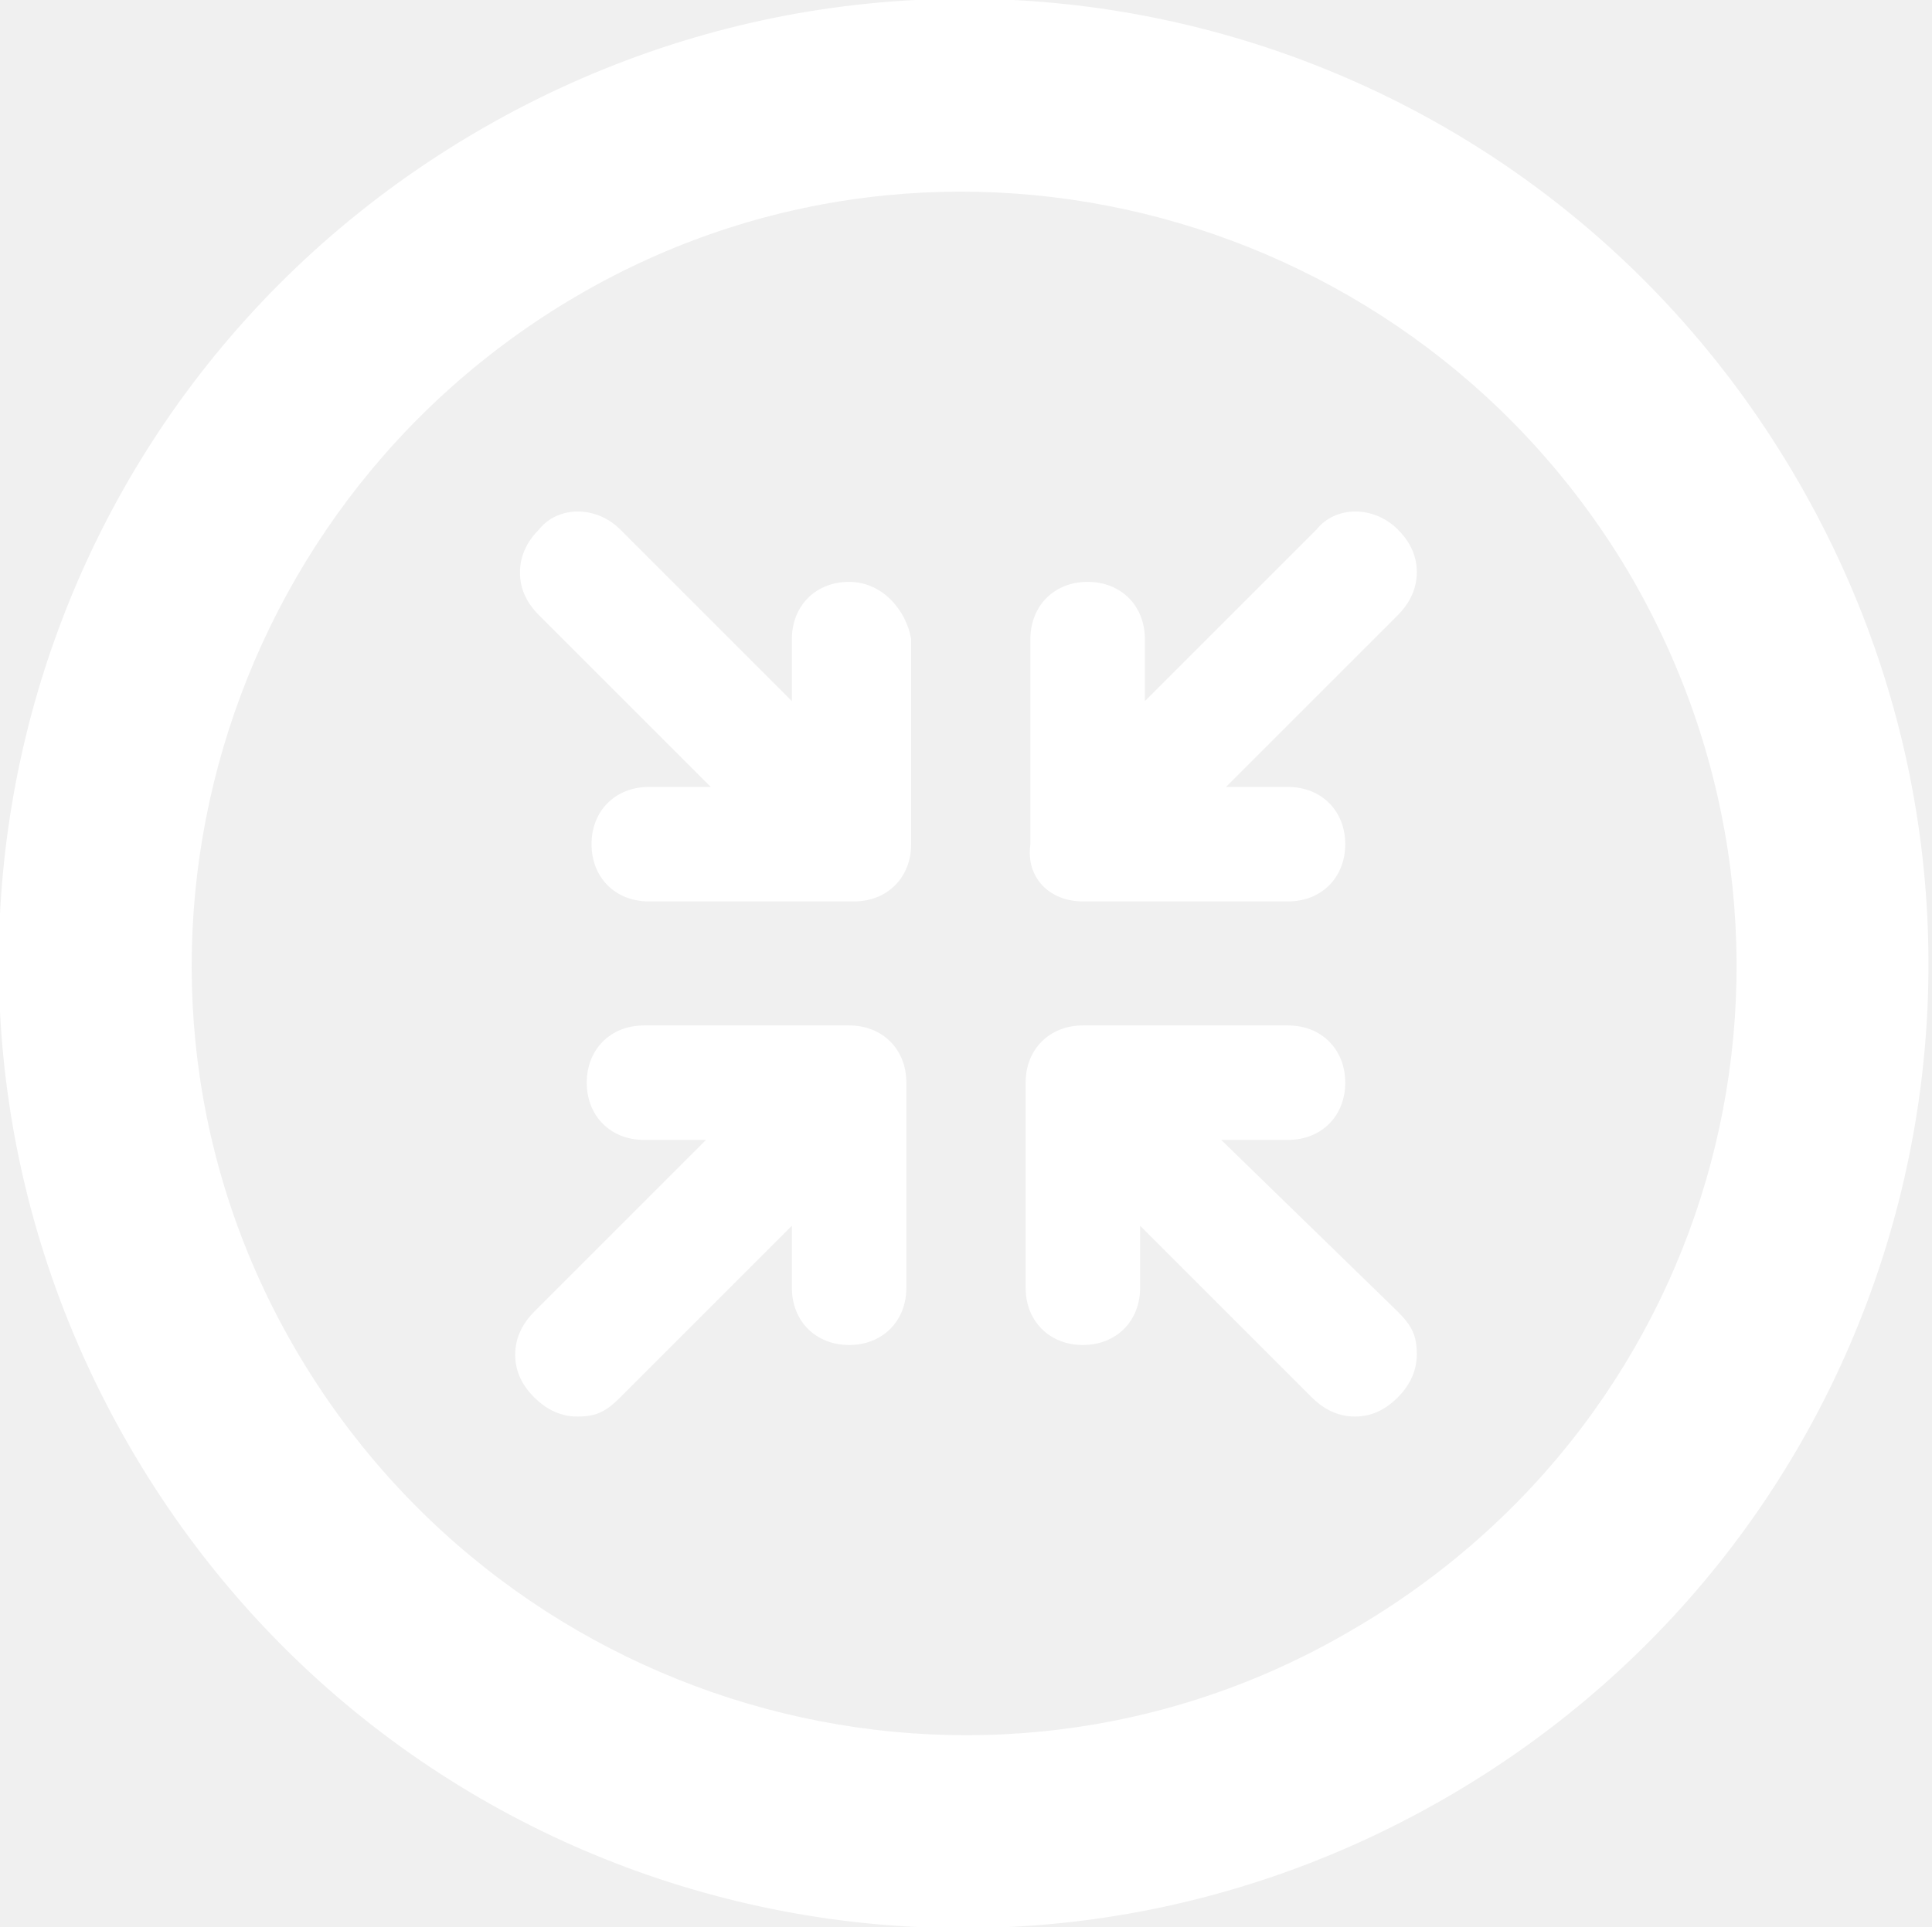
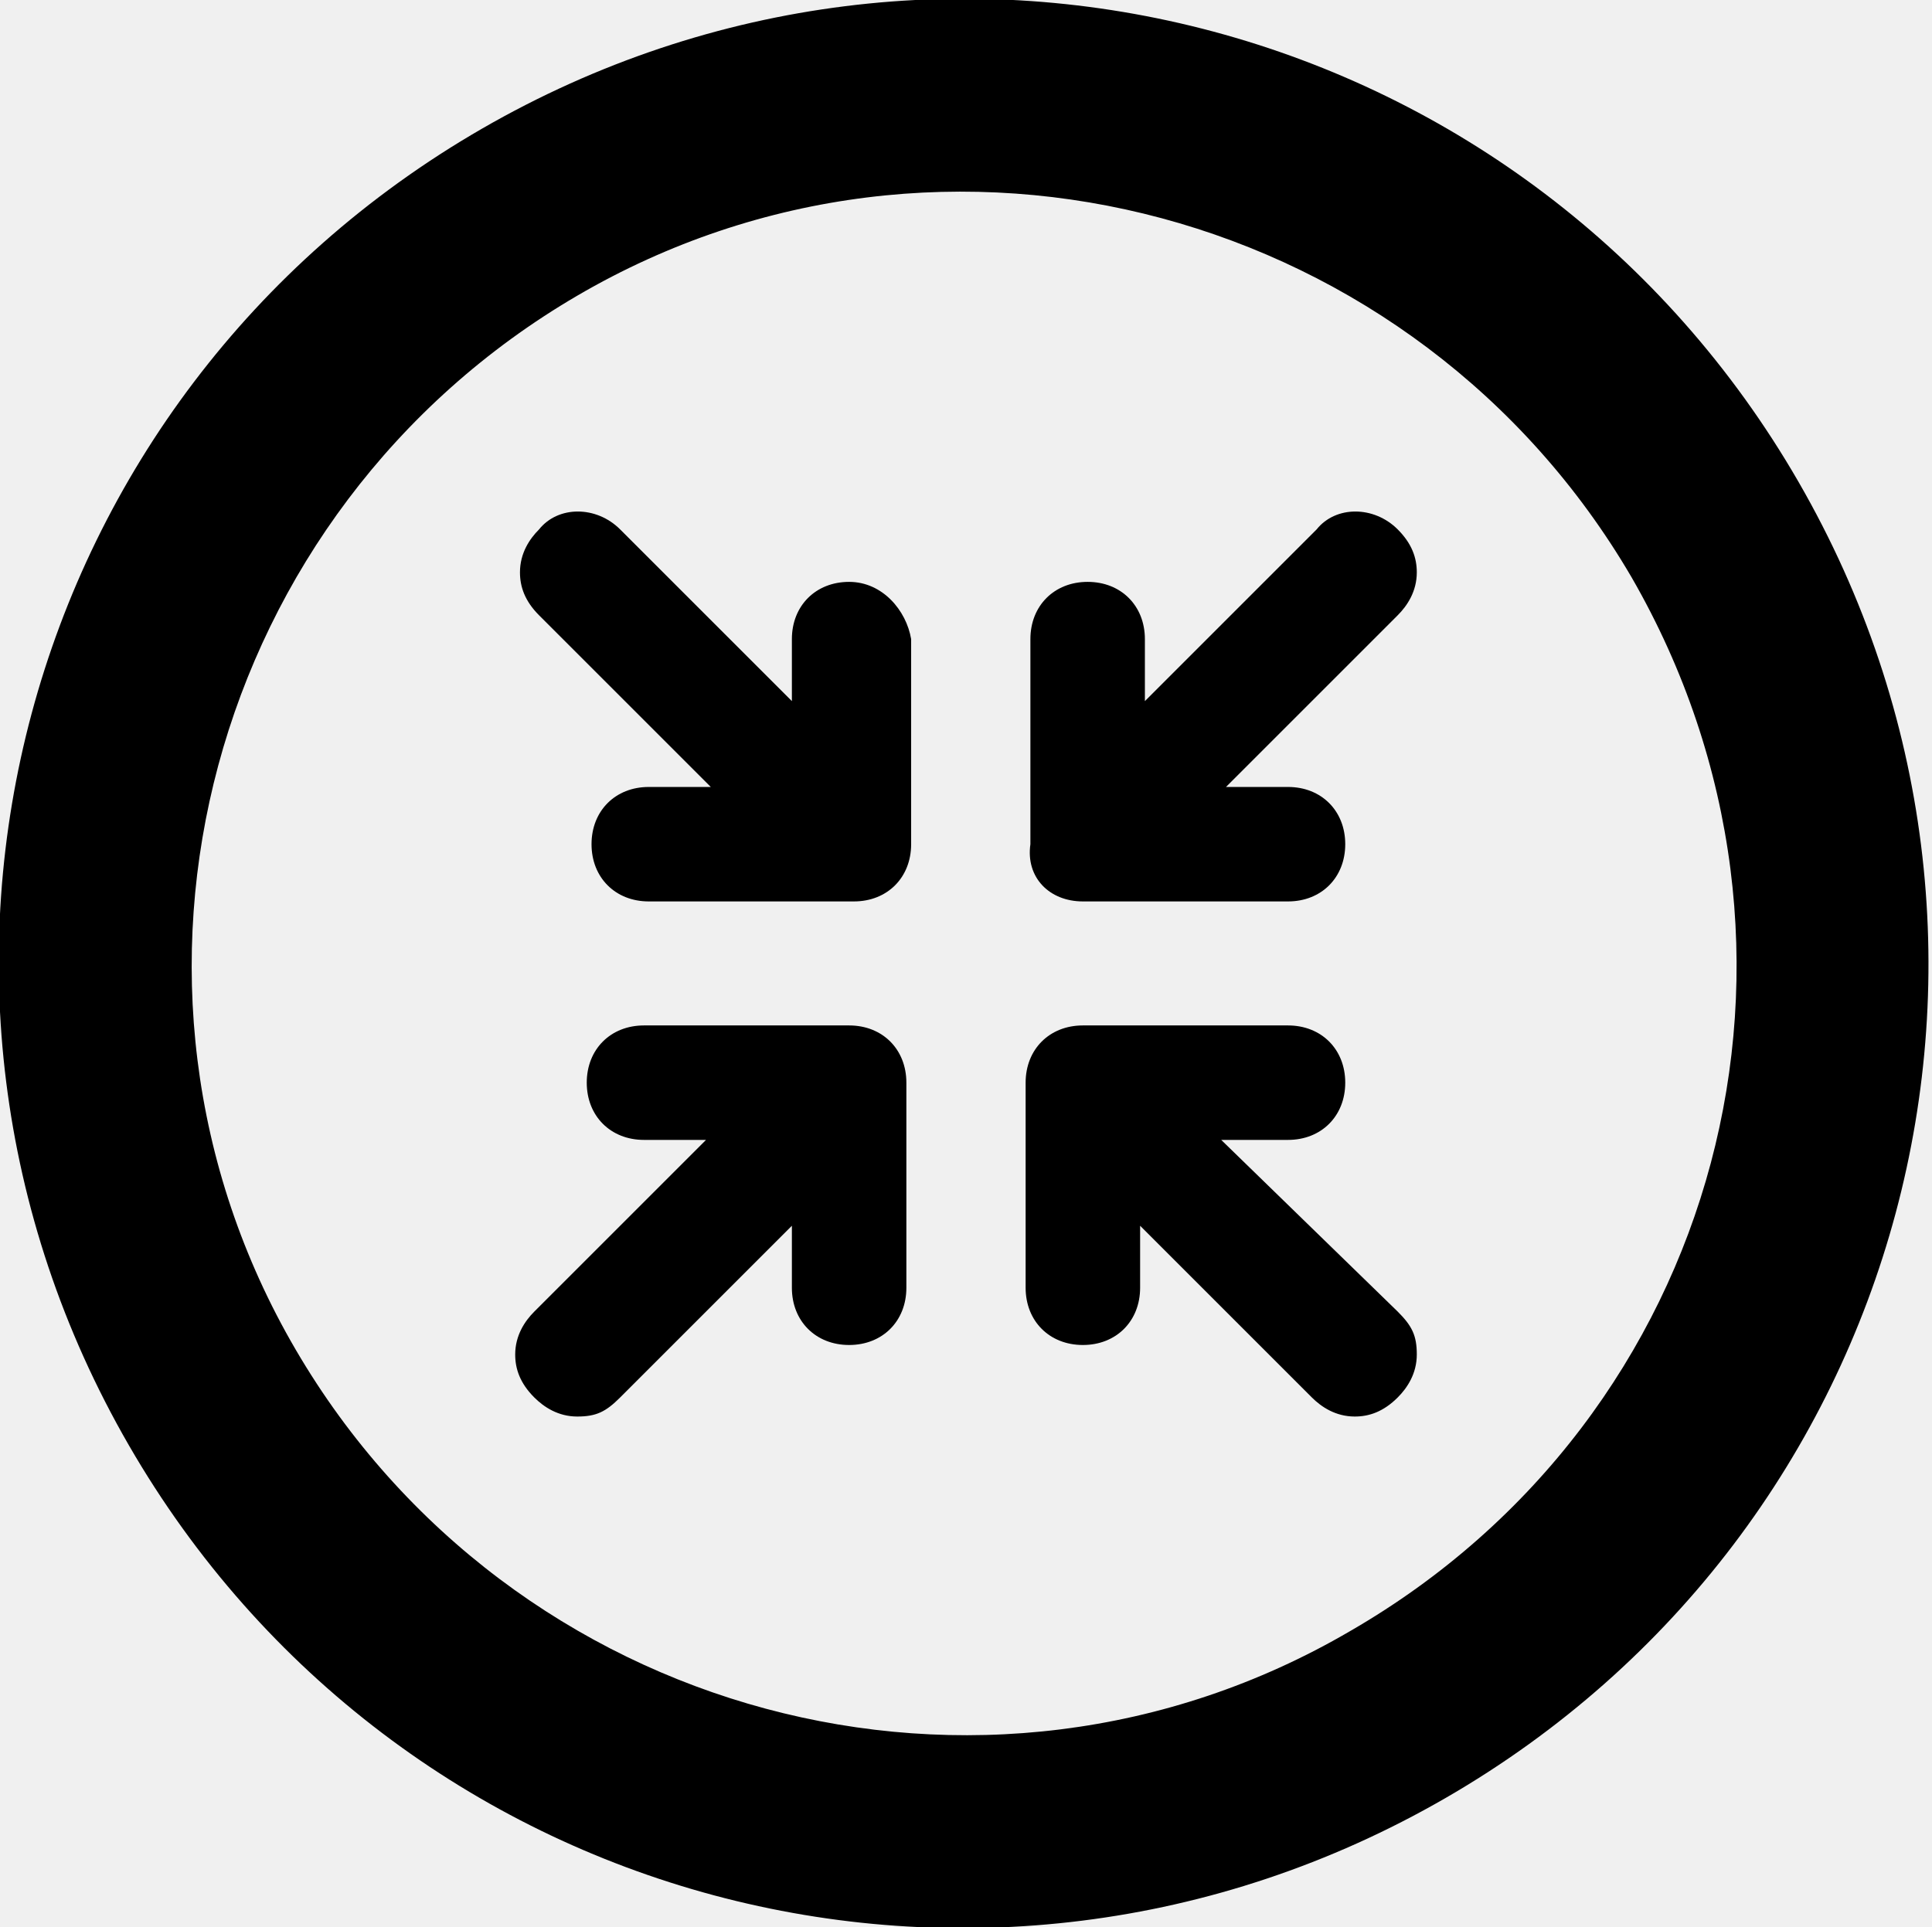
<svg xmlns="http://www.w3.org/2000/svg" version="1.1" id="Capa_1" x="0px" y="0px" viewBox="0 0 40.5 40.4" style="enable-background:new 0 0 40.5 40.4;" xml:space="preserve">
-   <style type="text/css">
- 	.st0{fill:#FFFFFF;}
- </style>
-   <path class="st0" d="M37.7,10.1c-5.6-9.7-17.9-13-27.6-7.4s-13,17.9-7.4,27.6s17.9,13,27.6,7.4S43.3,19.8,37.7,10.1L37.7,10.1z   M28.3,34.2c-7.7,4.5-17.6,1.8-22.1-5.9S4.4,10.7,12.1,6.2s17.6-1.8,22.1,5.9C38.7,19.9,36.1,29.7,28.3,34.2L28.3,34.2z" />
-   <path class="st0" d="M17.8,12.2c-0.7,0-1.2,0.5-1.2,1.2v1.3L13,11.1c-0.5-0.5-1.3-0.5-1.7,0c-0.2,0.2-0.4,0.5-0.4,0.9  c0,0.3,0.1,0.6,0.4,0.9l3.6,3.6h-1.3c-0.7,0-1.2,0.5-1.2,1.2s0.5,1.2,1.2,1.2h4.3c0.7,0,1.2-0.5,1.2-1.2v-4.3  C19,12.8,18.5,12.2,17.8,12.2z" />
-   <path class="st0" d="M17.8,21.5h-4.3c-0.7,0-1.2,0.5-1.2,1.2s0.5,1.2,1.2,1.2h1.3l-3.6,3.6c-0.2,0.2-0.4,0.5-0.4,0.9  c0,0.3,0.1,0.6,0.4,0.9c0.2,0.2,0.5,0.4,0.9,0.4s0.6-0.1,0.9-0.4l3.6-3.6V27c0,0.7,0.5,1.2,1.2,1.2S19,27.7,19,27v-4.3  C19,22,18.5,21.5,17.8,21.5z" />
-   <path class="st0" d="M25.6,23.9H27c0.7,0,1.2-0.5,1.2-1.2s-0.5-1.2-1.2-1.2h-4.3c-0.7,0-1.2,0.5-1.2,1.2V27c0,0.7,0.5,1.2,1.2,1.2  s1.2-0.5,1.2-1.2v-1.3l3.6,3.6c0.2,0.2,0.5,0.4,0.9,0.4c0.3,0,0.6-0.1,0.9-0.4c0.2-0.2,0.4-0.5,0.4-0.9s-0.1-0.6-0.4-0.9L25.6,23.9z  " />
-   <path class="st0" d="M22.7,18.9H27c0.7,0,1.2-0.5,1.2-1.2s-0.5-1.2-1.2-1.2h-1.3l3.6-3.6c0.2-0.2,0.4-0.5,0.4-0.9  c0-0.3-0.1-0.6-0.4-0.9c-0.5-0.5-1.3-0.5-1.7,0L24,14.7v-1.3c0-0.7-0.5-1.2-1.2-1.2s-1.2,0.5-1.2,1.2v4.3  C21.5,18.4,22,18.9,22.7,18.9z" />
+   <path d="M37.7,10.1c-5.6-9.7-17.9-13-27.6-7.4c-9.7,5.6-13,17.9-7.4,27.6c5.6,9.7,17.9,13,27.6,7.4C40,32.1,43.3,19.8,37.7,10.1  L37.7,10.1z M28.3,34.2c-7.7,4.5-17.6,1.8-22.1-5.9c-4.5-7.7-1.8-17.6,5.9-22.1c7.7-4.5,17.6-1.8,22.1,5.9  C38.7,19.9,36.1,29.7,28.3,34.2L28.3,34.2z M27.5,19.4" />
+   <path d="M17.8,12.2c-0.7,0-1.2,0.5-1.2,1.2v1.3L13,11.1c-0.5-0.5-1.3-0.5-1.7,0c-0.2,0.2-0.4,0.5-0.4,0.9c0,0.3,0.1,0.6,0.4,0.9  l3.6,3.6l-1.3,0c-0.7,0-1.2,0.5-1.2,1.2s0.5,1.2,1.2,1.2l4.3,0c0.7,0,1.2-0.5,1.2-1.2v-4.3C19,12.8,18.5,12.2,17.8,12.2z" />
+   <path d="M17.8,21.5h-4.3c-0.7,0-1.2,0.5-1.2,1.2s0.5,1.2,1.2,1.2h1.3l-3.6,3.6c-0.2,0.2-0.4,0.5-0.4,0.9c0,0.3,0.1,0.6,0.4,0.9  c0.2,0.2,0.5,0.4,0.9,0.4s0.6-0.1,0.9-0.4l3.6-3.6V27c0,0.7,0.5,1.2,1.2,1.2S19,27.7,19,27l0-4.3C19,22,18.5,21.5,17.8,21.5z" />
+   <path d="M25.6,23.9H27c0.7,0,1.2-0.5,1.2-1.2s-0.5-1.2-1.2-1.2l-4.3,0c-0.7,0-1.2,0.5-1.2,1.2V27c0,0.7,0.5,1.2,1.2,1.2  s1.2-0.5,1.2-1.2v-1.3l3.6,3.6c0.2,0.2,0.5,0.4,0.9,0.4c0.3,0,0.6-0.1,0.9-0.4c0.2-0.2,0.4-0.5,0.4-0.9s-0.1-0.6-0.4-0.9L25.6,23.9z  " />
+   <path d="M22.7,18.9H27c0.7,0,1.2-0.5,1.2-1.2s-0.5-1.2-1.2-1.2h-1.3l3.6-3.6c0.2-0.2,0.4-0.5,0.4-0.9c0-0.3-0.1-0.6-0.4-0.9  c-0.5-0.5-1.3-0.5-1.7,0l-3.6,3.6v-1.3c0-0.7-0.5-1.2-1.2-1.2s-1.2,0.5-1.2,1.2v4.3C21.5,18.4,22,18.9,22.7,18.9z" />
</svg>
